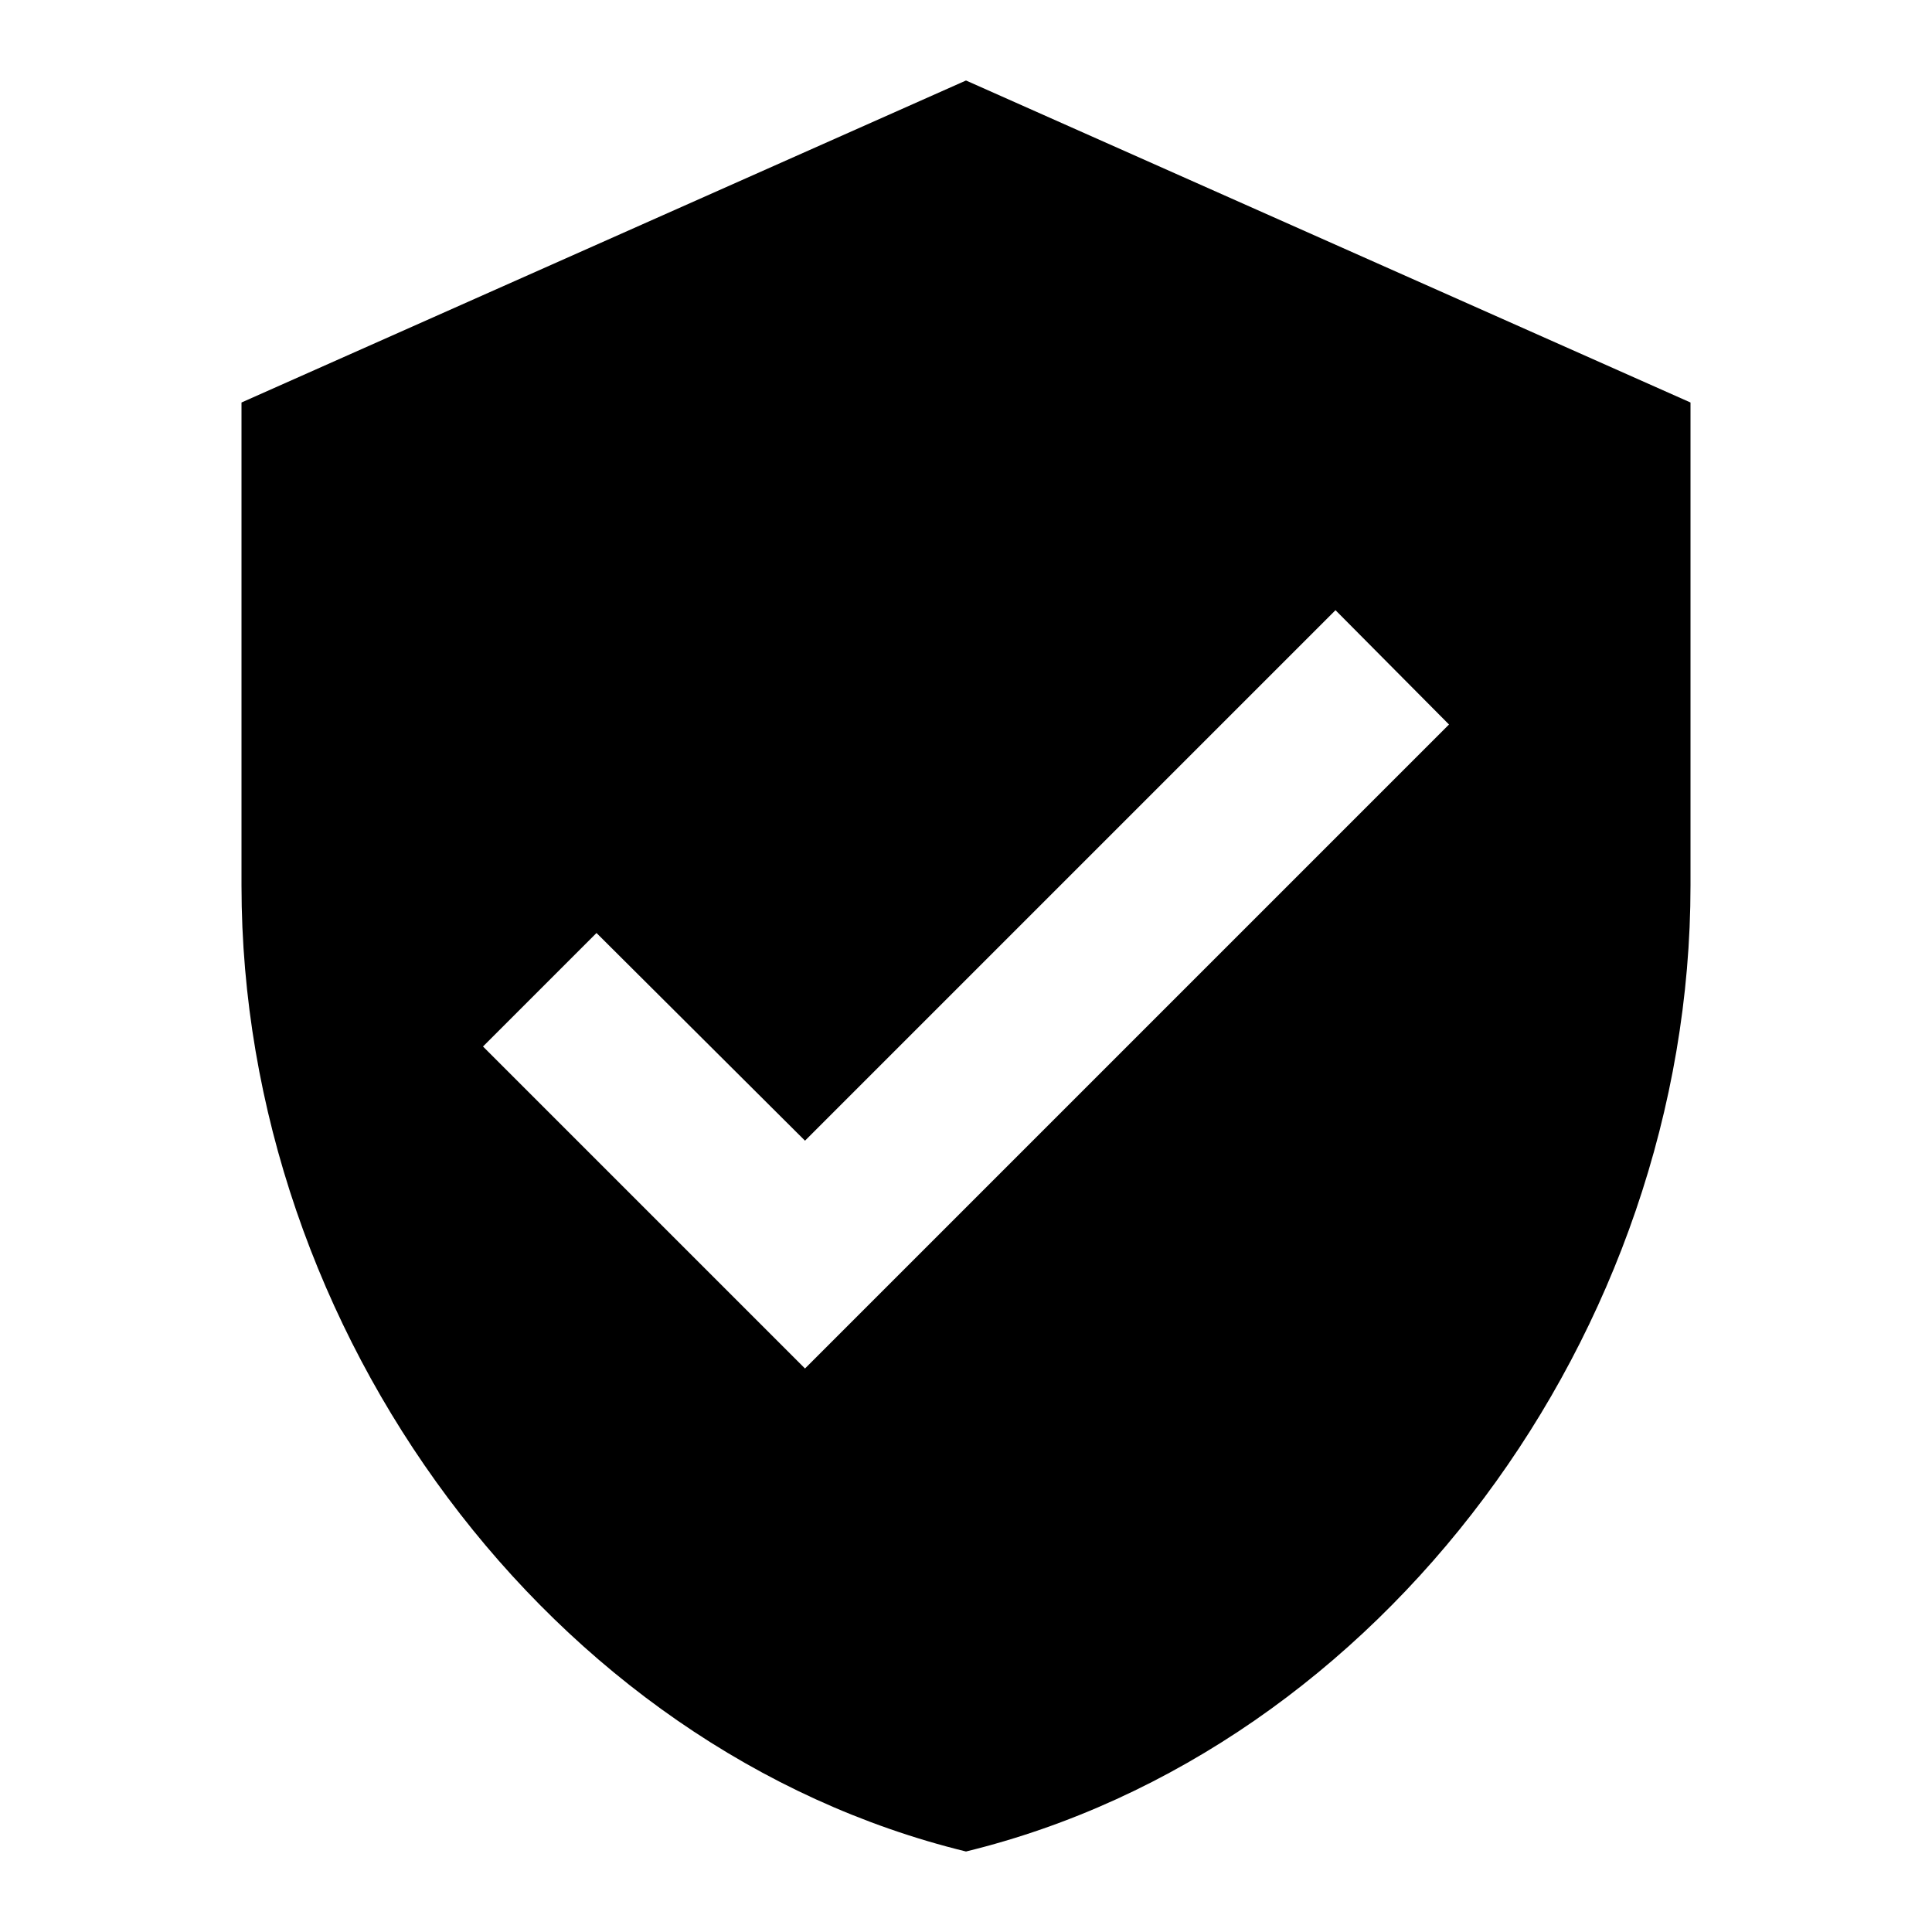
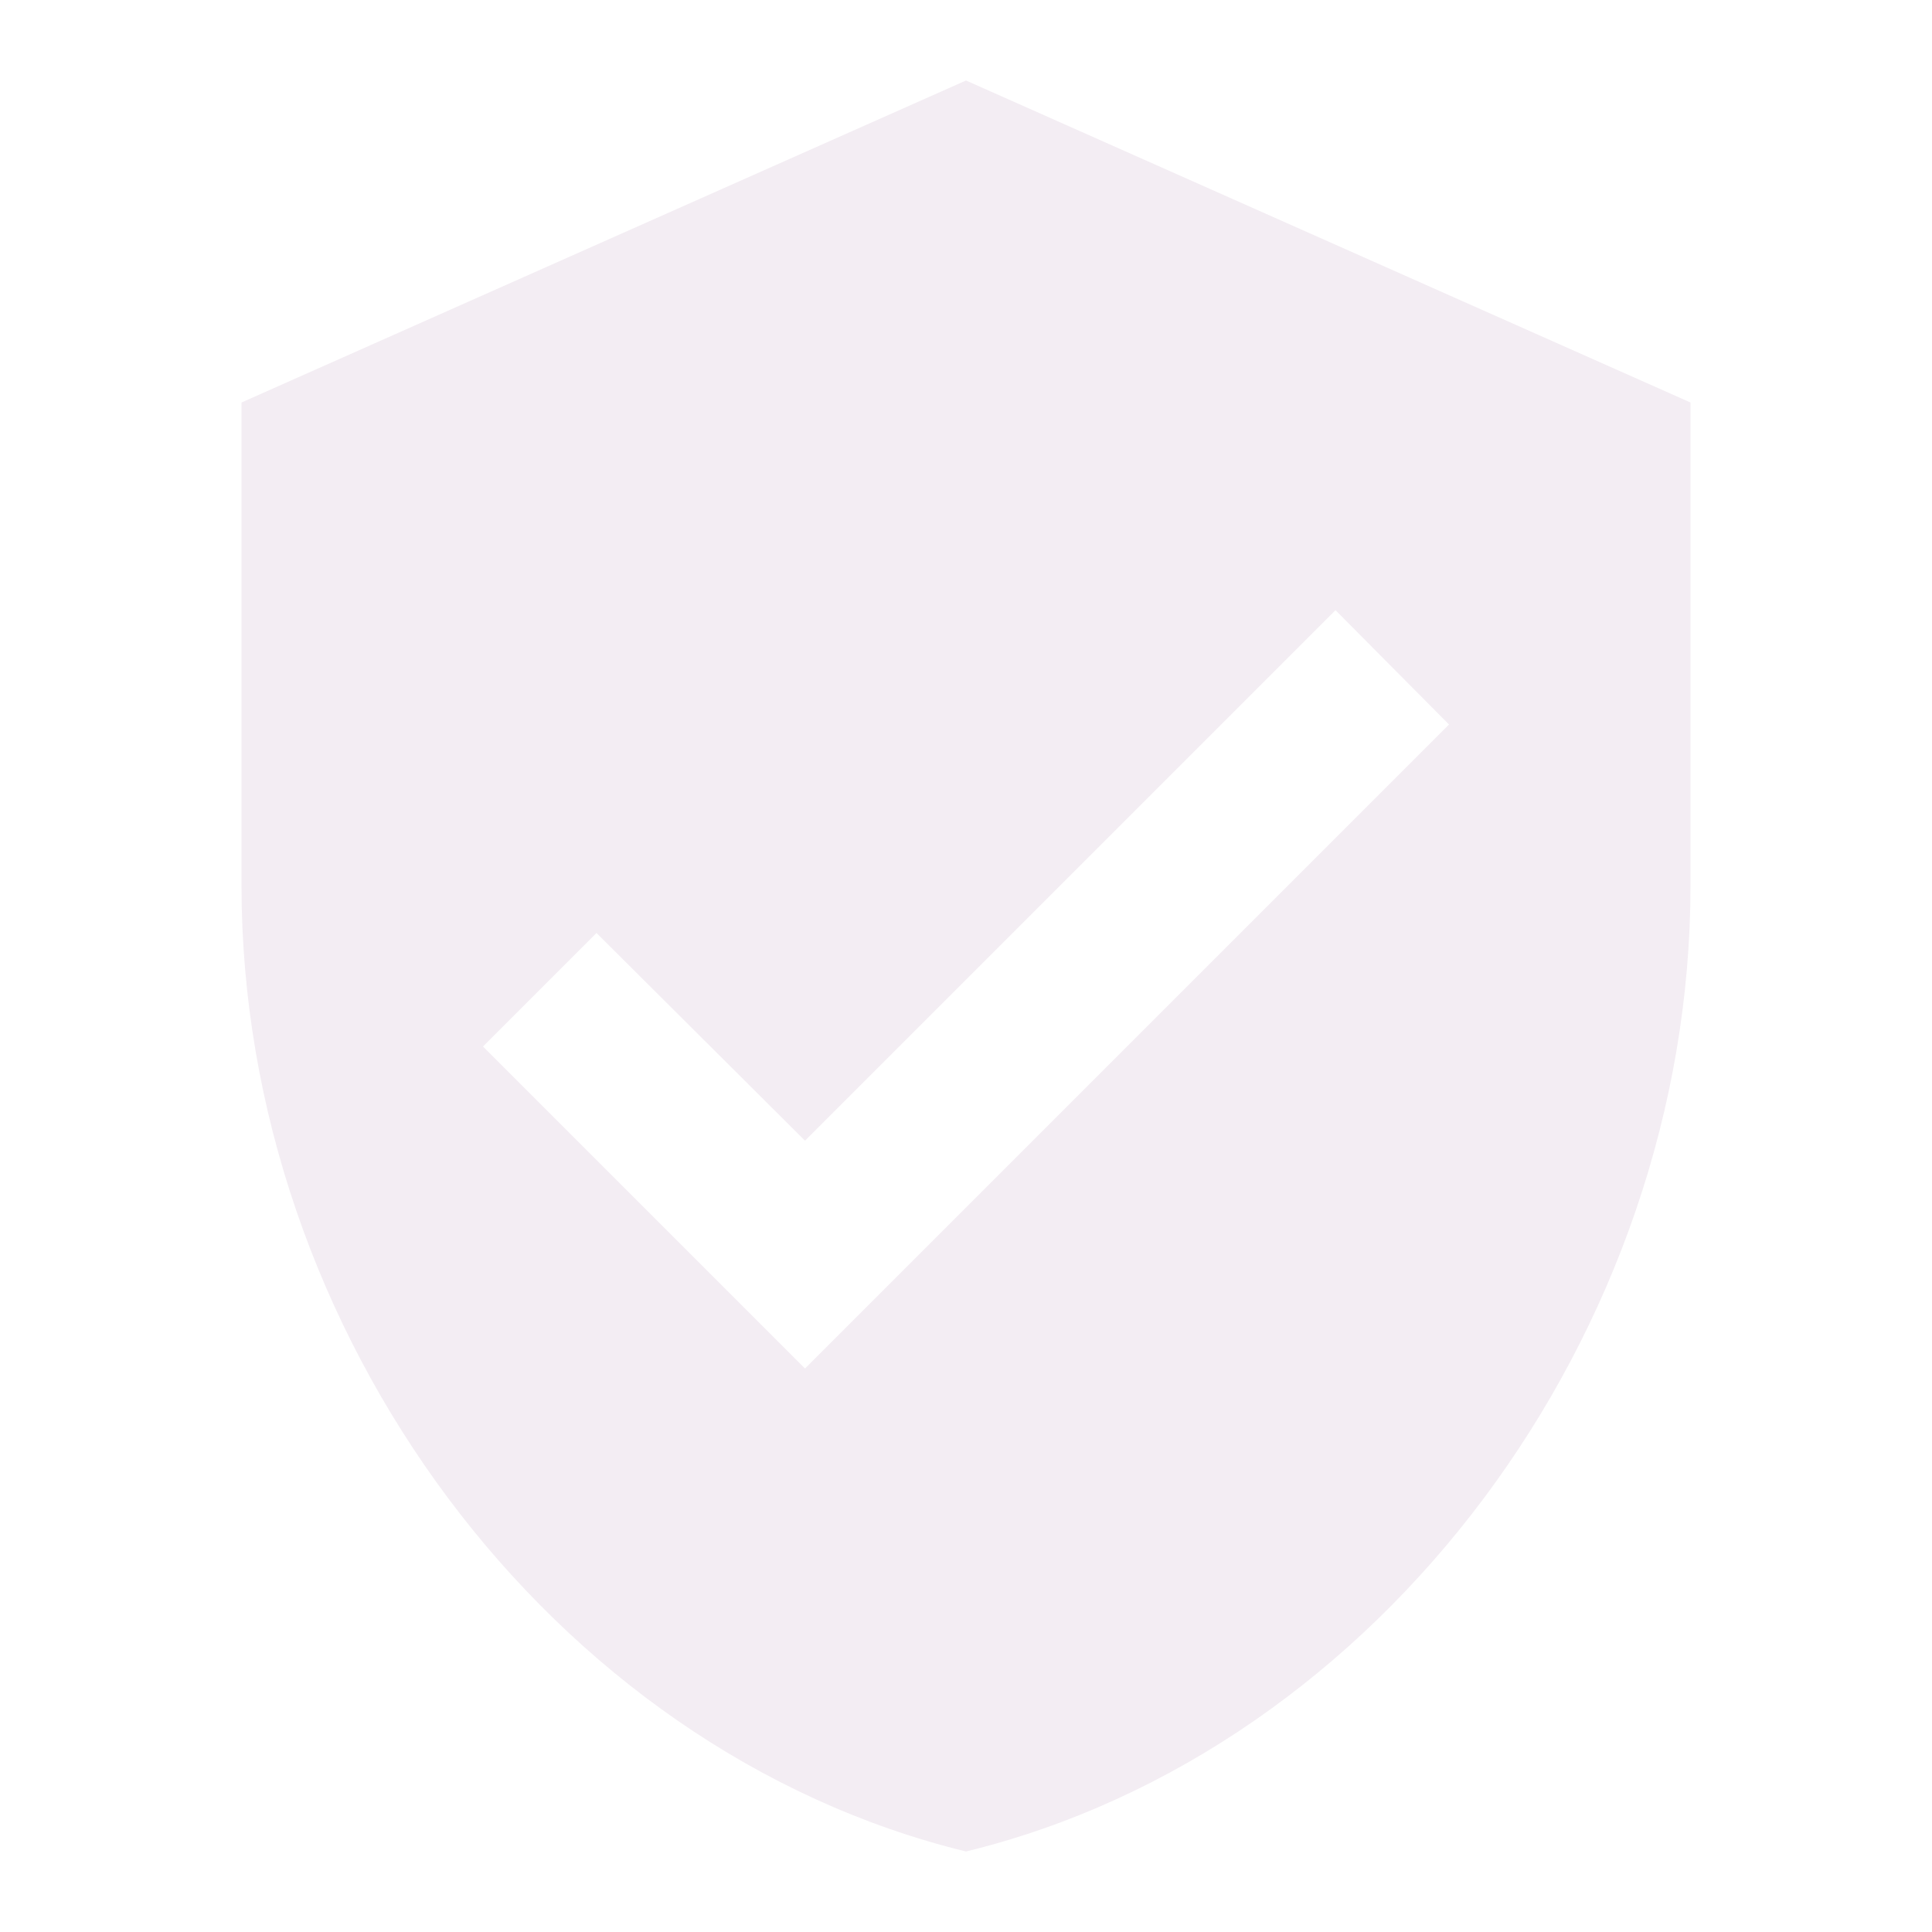
- <svg xmlns="http://www.w3.org/2000/svg" viewBox="0 0 24 24">
+ <svg xmlns="http://www.w3.org/2000/svg" viewBox="0 0 24 24" fill="hsl(300, 20%, 94%)">
  <path d="M10,17L6,13L7.41,11.59L10,14.17L16.59,7.58L18,9M12,1L3,5V11C3,16.55 6.84,21.74 12,23C17.16,21.74 21,16.55 21,11V5L12,1Z" />
</svg>
